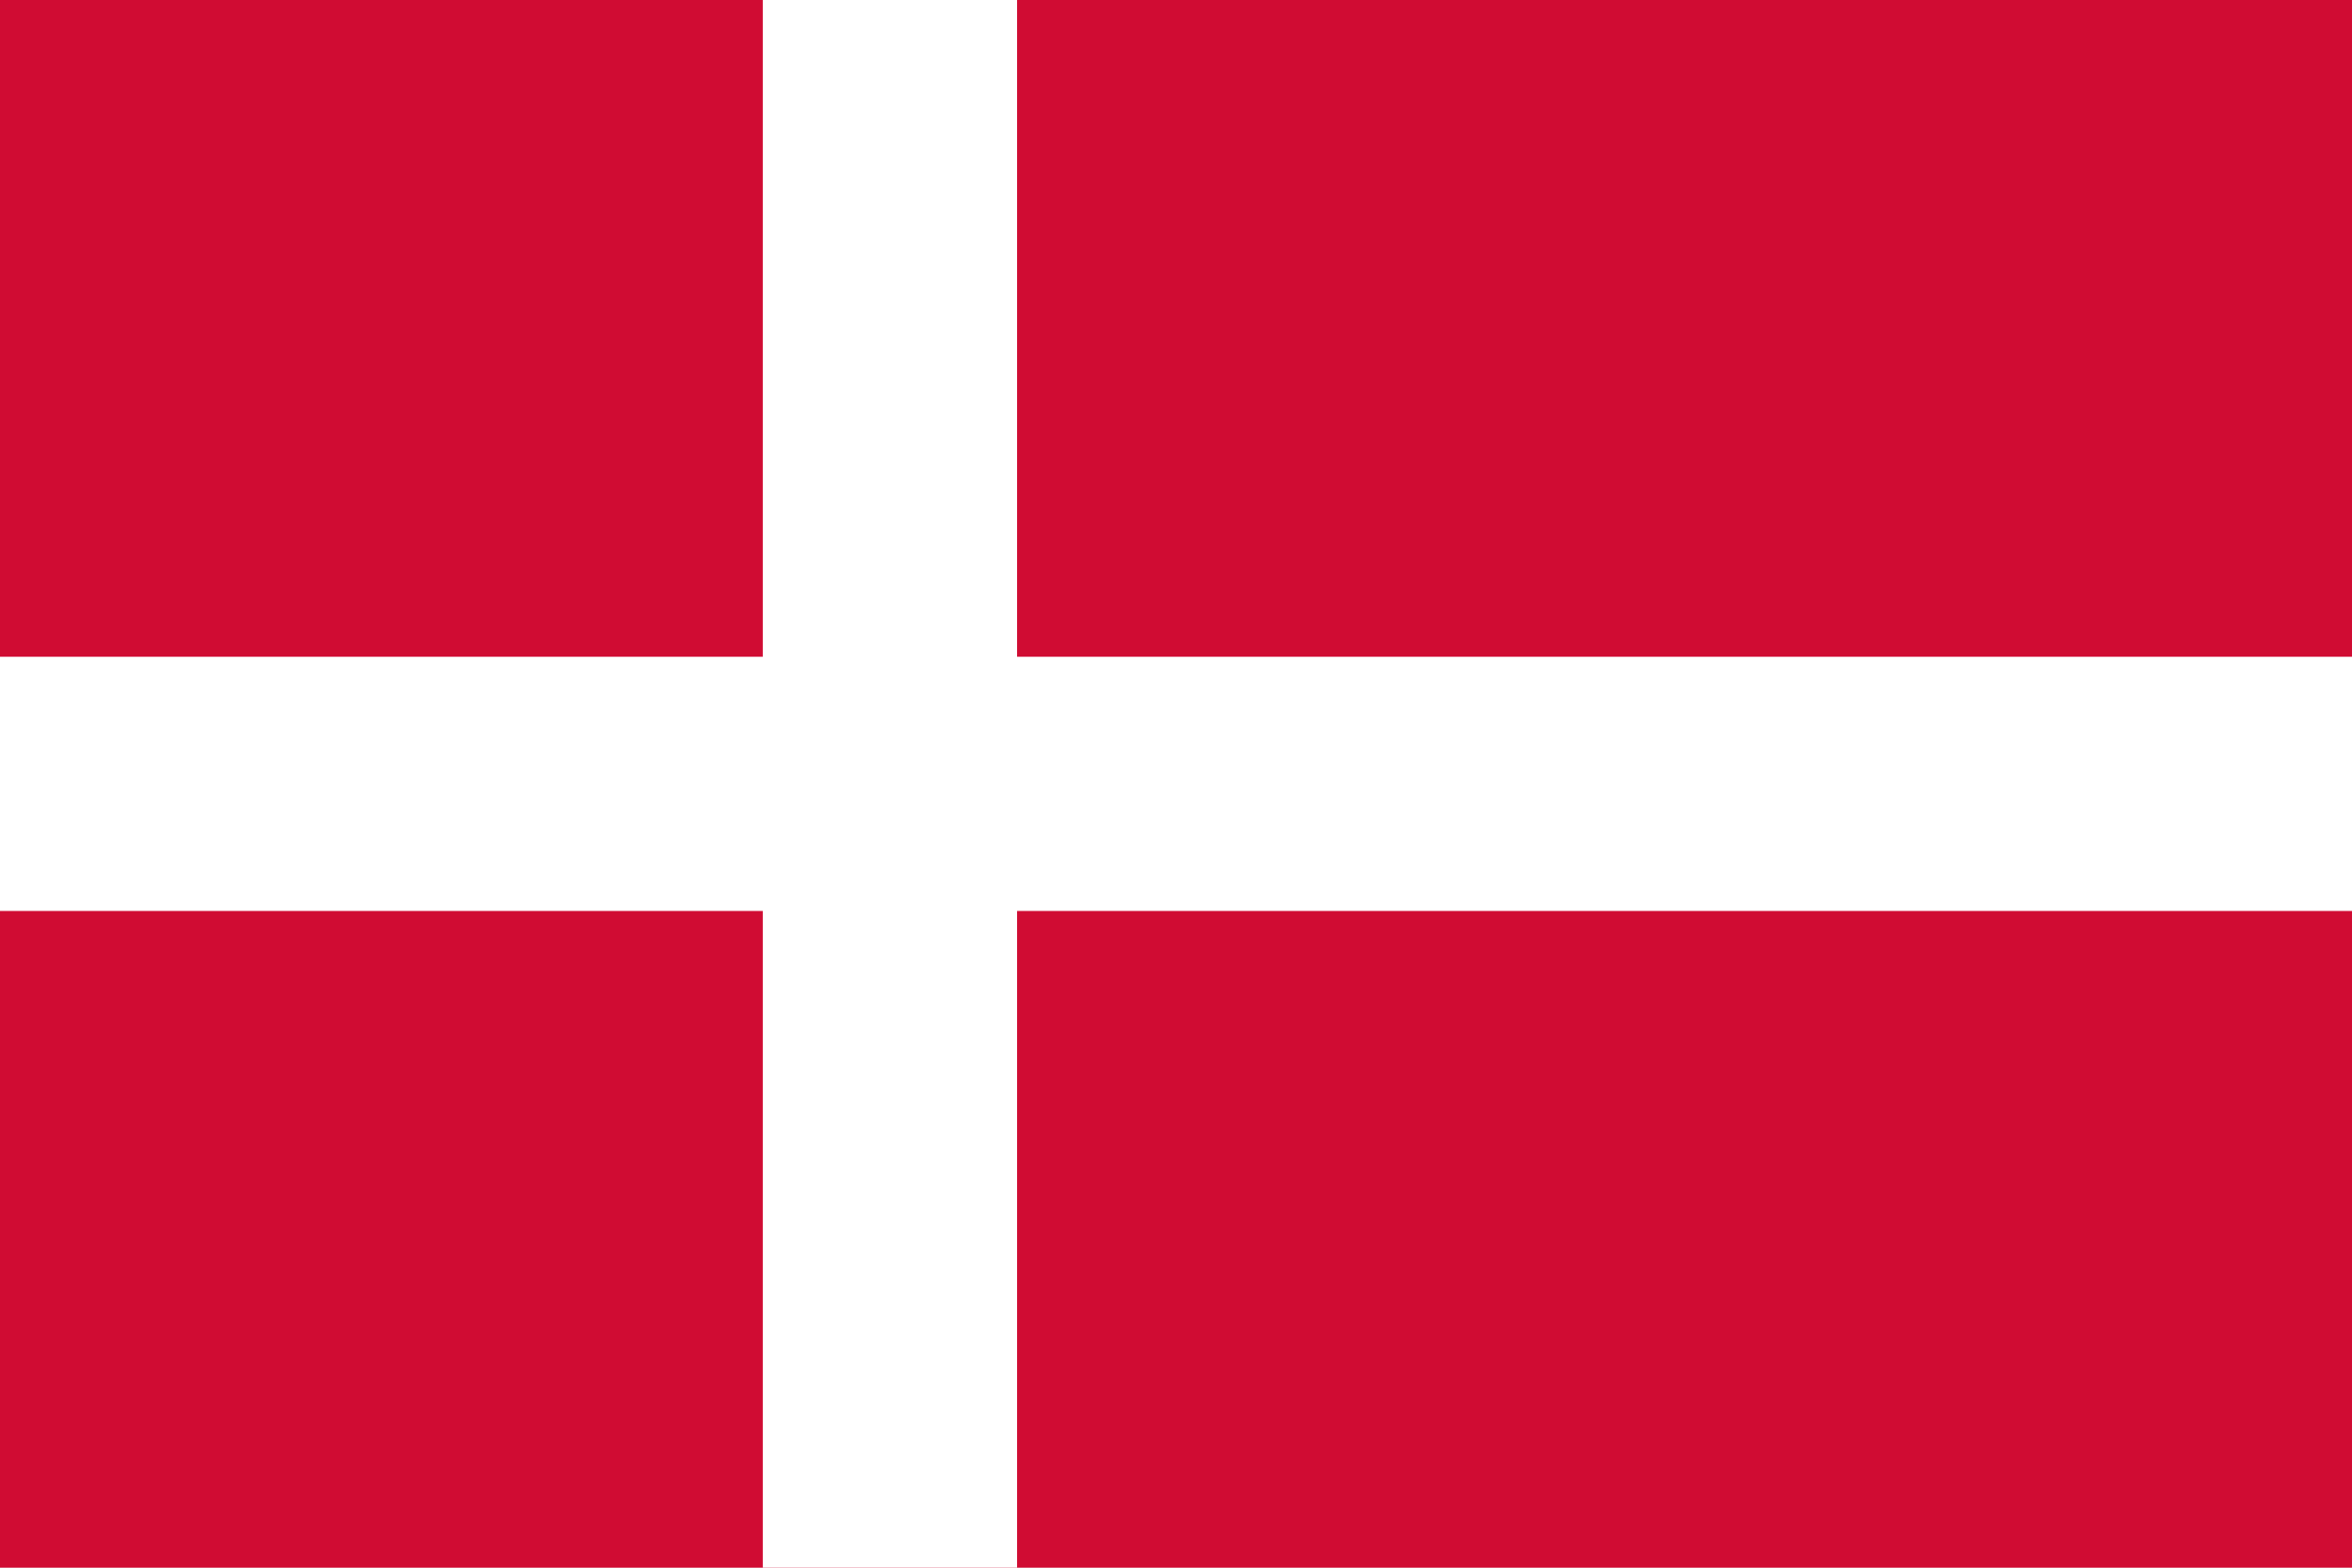
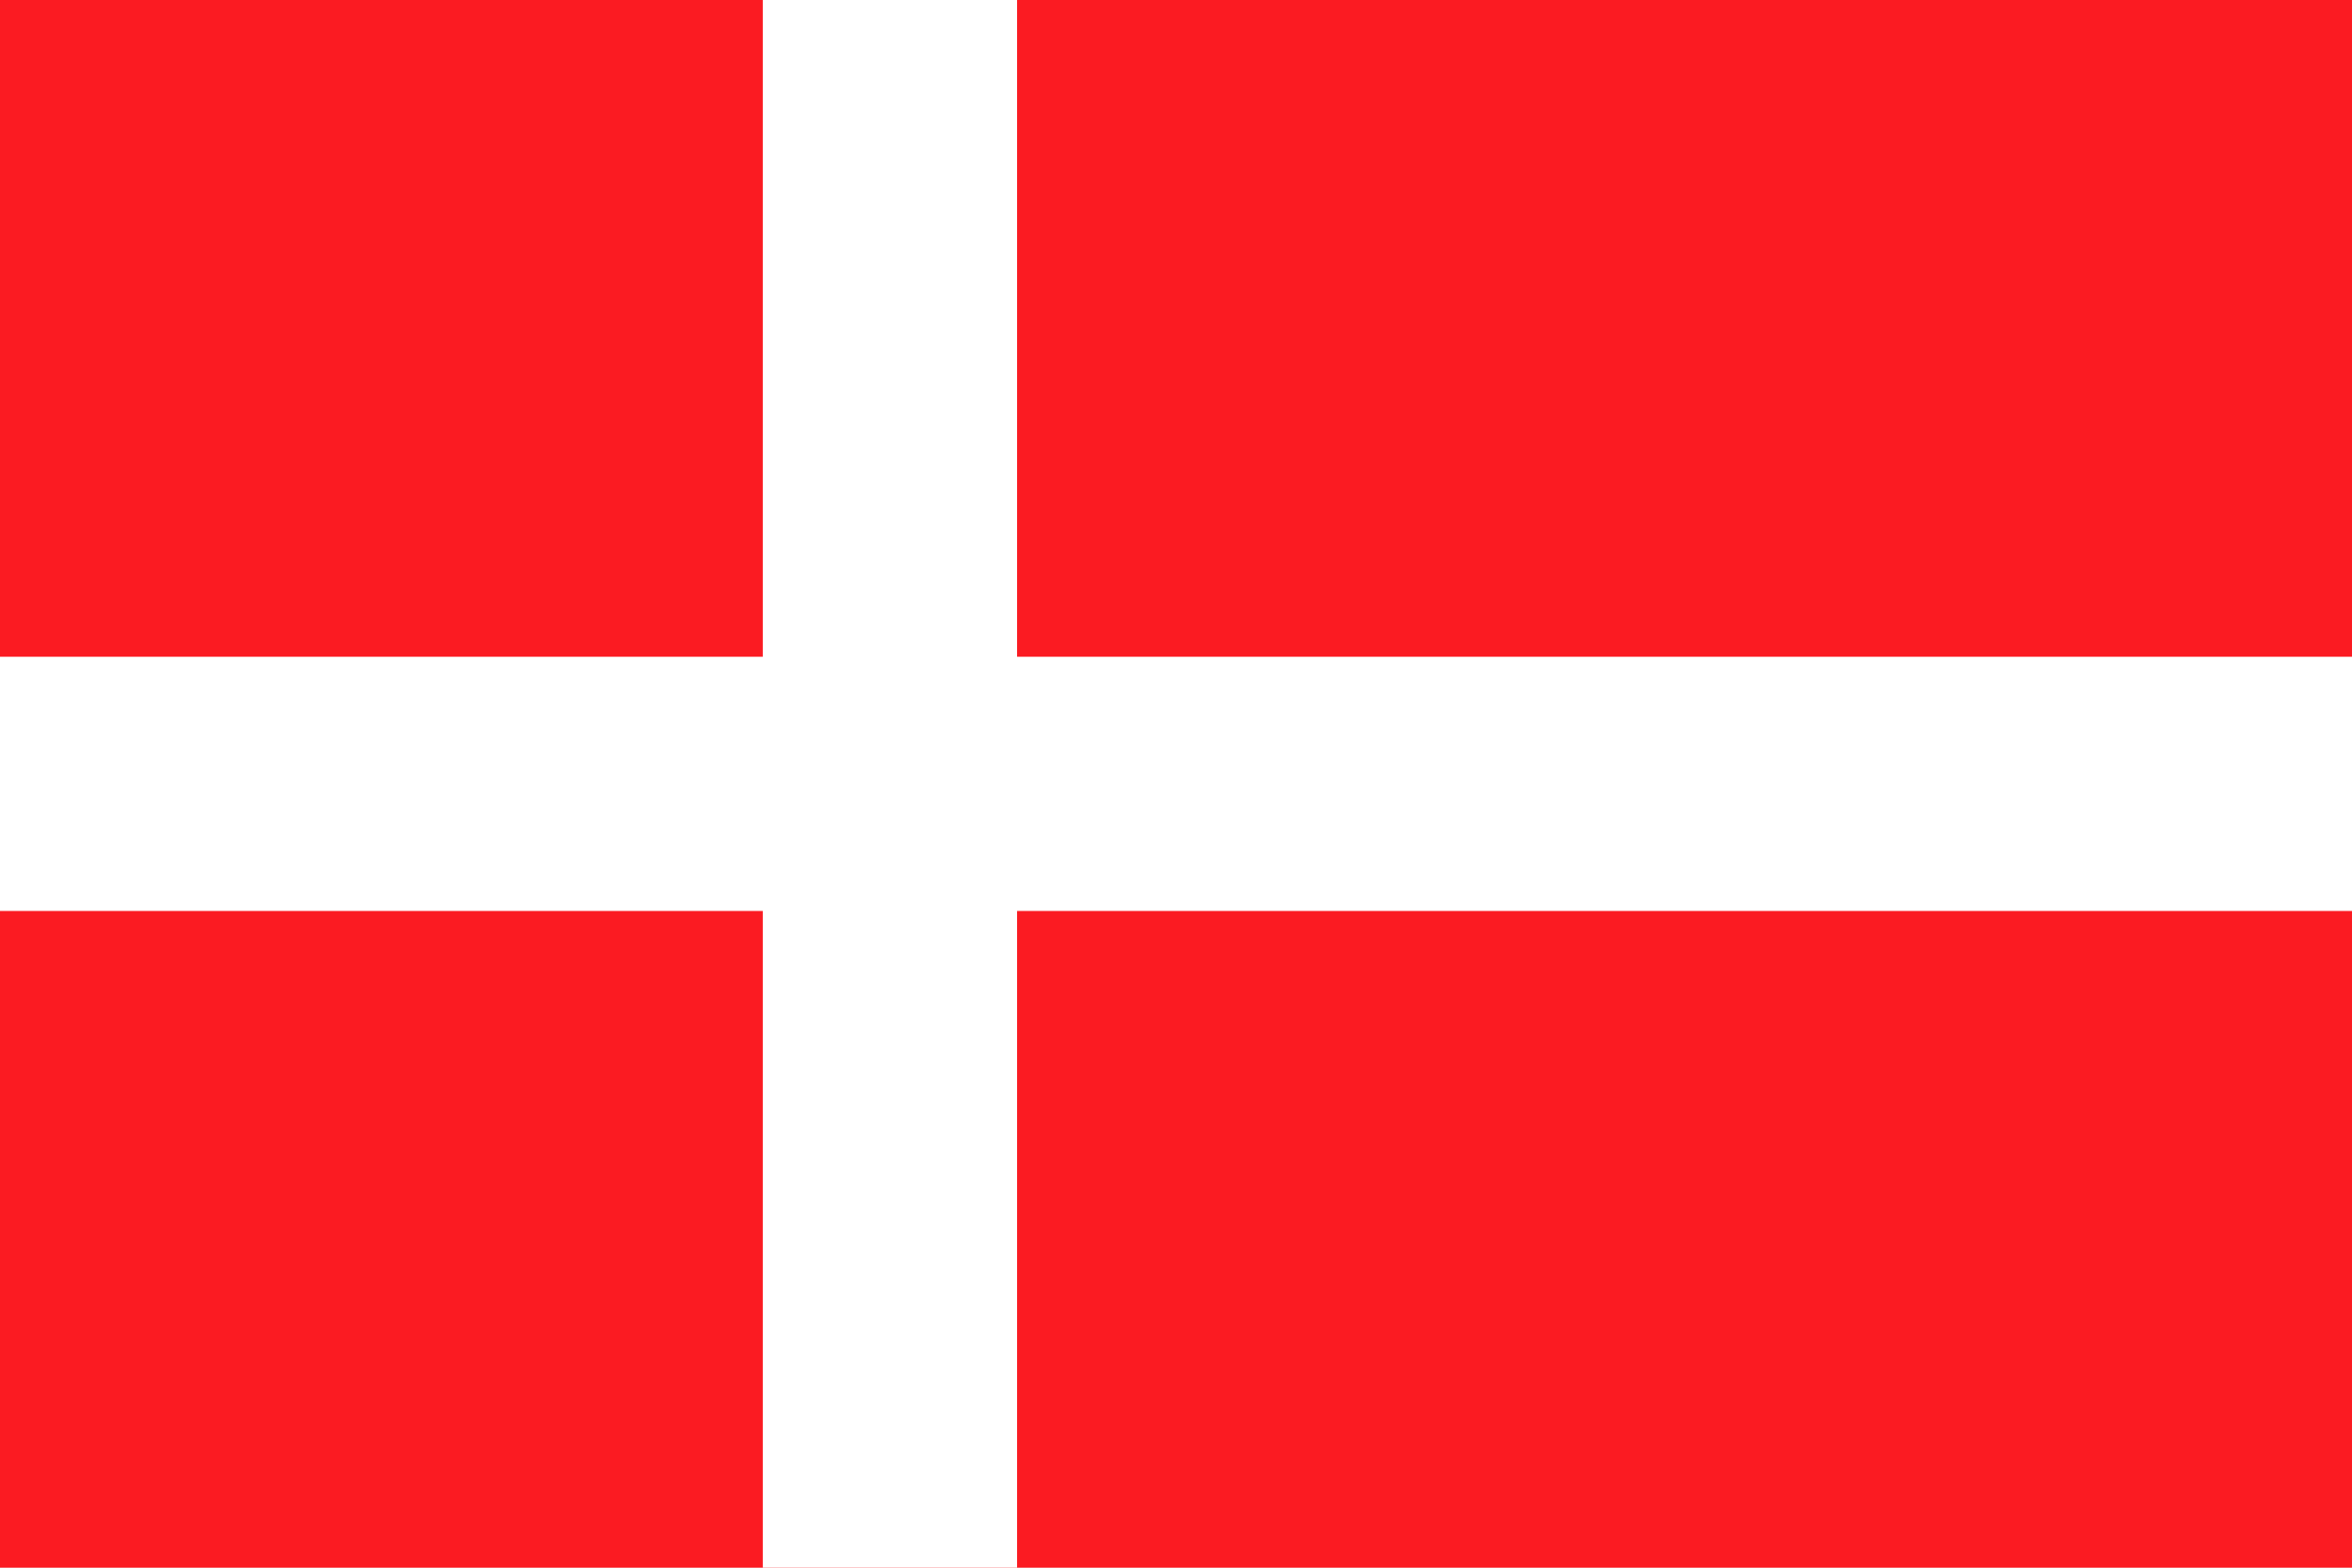
<svg xmlns="http://www.w3.org/2000/svg" id="svg548" width="655.512px" height="437.01px">
  <defs id="defs550" />
-   <rect width="655.512" y="0" height="437.01" x="0" id="rect551" style="font-size:12px;fill:#d00c33;fill-opacity:1;fill-rule:evenodd;stroke-width:1pt" />
+   <rect width="655.512" y="0" height="437.01" x="0" id="rect551" style="font-size:12px;fill:#fb1b22;fill-opacity:1;fill-rule:evenodd;stroke-width:1pt" />
  <rect height="70.866" width="655.512" y="183.074" x="0" id="rect552" style="font-size:12px;fill:#ffffff;fill-rule:evenodd;stroke-width:1pt" />
  <rect height="437.01" width="70.866" y="0" x="212.598" id="rect553" style="font-size:12px;fill:#ffffff;fill-rule:evenodd;stroke-width:1pt" />
</svg>
